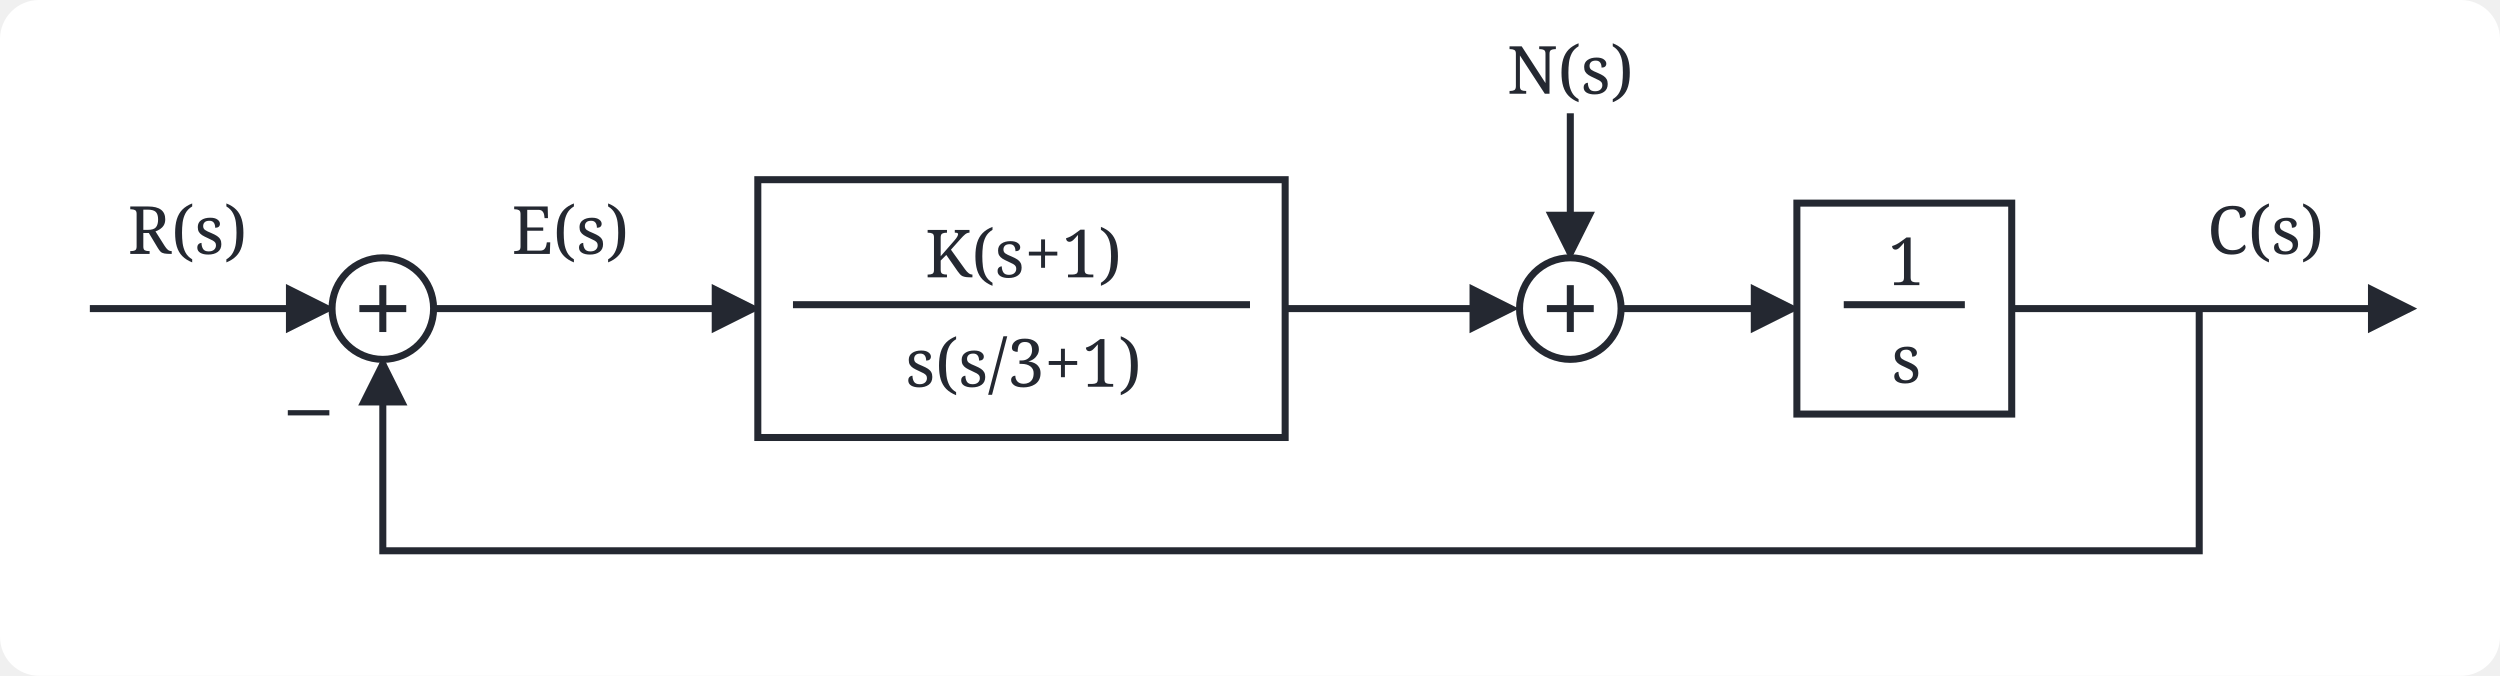
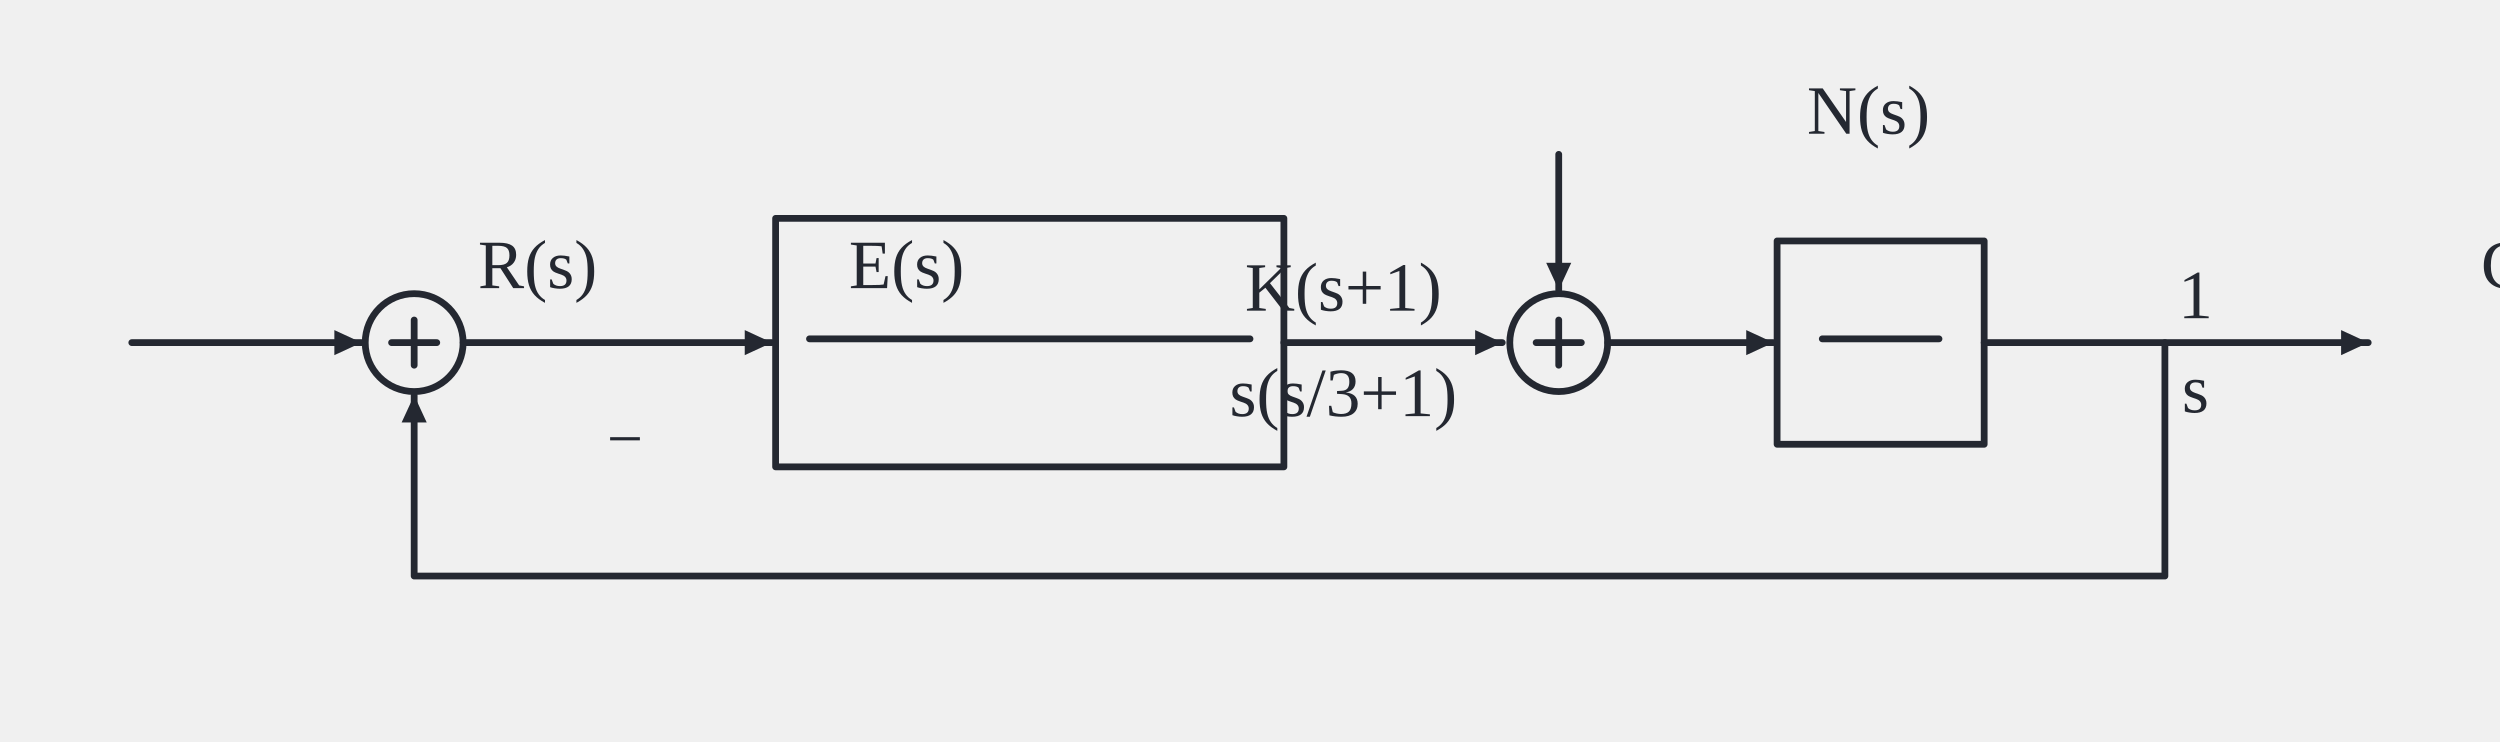
- <svg xmlns="http://www.w3.org/2000/svg" width="640" height="173" viewBox="0 0 640 173" role="img" aria-label="扰动N(s)加在两个串联环节之间，输出为单位负反馈">
-   <defs>
-     <marker id="arr" markerWidth="7" markerHeight="7" refX="6" refY="3.5" orient="auto">
-       <path d="M0 0L7 3.5L0 7Z" fill="#242831" />
-     </marker>
-   </defs>
-   <rect width="640" height="173" rx="10" fill="#fff" />
-   <g fill="none" stroke="#242831" stroke-width="1.8">
-     <circle cx="98" cy="79" r="13" />
-     <path d="M92 79h12m-6-6v12" />
-     <circle cx="402" cy="79" r="13" />
-     <path d="M396 79h12m-6-6v12" />
-     <path d="M23 79h61" marker-end="url(#arr)" />
-     <path d="M111 79h82" marker-end="url(#arr)" />
-     <path d="M329 79h58" marker-end="url(#arr)" />
-     <path d="M415 79h44" marker-end="url(#arr)" />
-     <path d="M515 79h102" marker-end="url(#arr)" />
-     <path d="M402 29v36" marker-end="url(#arr)" />
-     <path d="M563 79v62H98V93" marker-end="url(#arr)" />
-     <rect x="194" y="46" width="135" height="66" />
-     <path d="M203 78h117" />
-     <rect x="460" y="52" width="55" height="54" />
-     <path d="M472 78h31" />
-   </g>
-   <g fill="#242831" font-family="Georgia, serif" font-size="17" text-anchor="middle">
-     <text x="48" y="65">R(s)</text>
-     <text x="146" y="65">E(s)</text>
-     <text x="580" y="65">C(s)</text>
-     <text x="79" y="111">−</text>
-     <text x="402" y="24">N(s)</text>
-     <text x="262" y="71">K(s+1)</text>
-     <text x="262" y="99">s(s/3+1)</text>
-     <text x="488" y="73">1</text>
-     <text x="488" y="98">s</text>
+ <svg xmlns="http://www.w3.org/2000/svg" xmlns:ns1="http://schemas.microsoft.com/visio/2003/SVGExtensions/" width="9.222in" height="2.736in" viewBox="0 0 664 197" xml:space="preserve" color-interpolation-filters="sRGB" class="st7">
+   <ns1:documentProperties ns1:langID="2052" ns1:metric="true" ns1:viewMarkup="false" />
+   <style type="text/css">
+ 	
+ 		.st1 {fill:none;stroke:#242831;stroke-linecap:round;stroke-linejoin:round;stroke-width:1.8}
+ 		.st2 {stroke:#242831;stroke-linecap:round;stroke-linejoin:round;stroke-width:1.8}
+ 		.st3 {fill:#242831;stroke:none;stroke-linecap:round;stroke-linejoin:round;stroke-width:0.75}
+ 		.st4 {fill:none;stroke:none;stroke-linecap:round;stroke-linejoin:round;stroke-width:0.75}
+ 		.st5 {fill:#242831;font-family:"Times New Roman", "Liberation Serif", SimSun, "宋体", "Noto Serif CJK SC", serif;font-size:1.533em}
+ 		.st6 {fill:#242831;font-family:"Times New Roman", "Liberation Serif", SimSun, "宋体", "Noto Serif CJK SC", serif;font-size:1.417em}
+ 		.st7 {fill:none;fill-rule:evenodd;font-size:12px;overflow:visible;stroke-linecap:square;stroke-miterlimit:3}
+ 	
+ 	</style>
+   <g ns1:mID="5" ns1:index="3" ns1:groupContext="foregroundPage">
+     <ns1:pageProperties ns1:drawingScale="0.0393701" ns1:pageScale="0.0393701" ns1:drawingUnits="24" ns1:shadowOffsetX="8.50394" ns1:shadowOffsetY="-8.50394" />
+     <g id="shape1-1" ns1:mID="1" ns1:groupContext="shape" transform="translate(97,-93)">
+       <ellipse cx="13" cy="184" rx="13" ry="13" class="st1" />
+     </g>
+     <g id="shape2-3" ns1:mID="2" ns1:groupContext="shape" transform="translate(104,-106)">
+       <path d="M0 197 L12 197" class="st2" />
+     </g>
+     <g id="shape3-6" ns1:mID="3" ns1:groupContext="shape" transform="translate(307,85) rotate(90)">
+       <path d="M0 197 L12 197" class="st2" />
+     </g>
+     <g id="shape4-9" ns1:mID="4" ns1:groupContext="shape" transform="translate(401,-93)">
+       <ellipse cx="13" cy="184" rx="13" ry="13" class="st1" />
+     </g>
+     <g id="shape5-11" ns1:mID="5" ns1:groupContext="shape" transform="translate(408,-106)">
+       <path d="M0 197 L12 197" class="st2" />
+     </g>
+     <g id="shape6-14" ns1:mID="6" ns1:groupContext="shape" transform="translate(611,85) rotate(90)">
+       <path d="M0 197 L12 197" class="st2" />
+     </g>
+     <g id="shape7-17" ns1:mID="7" ns1:groupContext="shape" transform="translate(35,-106)">
+       <path d="M0 197 L61 197" class="st2" />
+     </g>
+     <g id="shape8-20" ns1:mID="8" ns1:groupContext="shape" transform="translate(88.8,-102.67)">
+       <path d="M7.2 193.67 L0 197 L0 190.34 L7.2 193.67 Z" class="st3" />
+     </g>
+     <g id="shape9-22" ns1:mID="9" ns1:groupContext="shape" transform="translate(123,-106)">
+       <path d="M0 197 L82 197" class="st2" />
+     </g>
+     <g id="shape10-25" ns1:mID="10" ns1:groupContext="shape" transform="translate(197.8,-102.67)">
+       <path d="M7.2 193.67 L0 197 L0 190.34 L7.2 193.67 Z" class="st3" />
+     </g>
+     <g id="shape11-27" ns1:mID="11" ns1:groupContext="shape" transform="translate(341,-106)">
+       <path d="M0 197 L58 197" class="st2" />
+     </g>
+     <g id="shape12-30" ns1:mID="12" ns1:groupContext="shape" transform="translate(391.8,-102.67)">
+       <path d="M7.2 193.67 L0 197 L0 190.34 L7.2 193.67 Z" class="st3" />
+     </g>
+     <g id="shape13-32" ns1:mID="13" ns1:groupContext="shape" transform="translate(427,-106)">
+       <path d="M0 197 L44 197" class="st2" />
+     </g>
+     <g id="shape14-35" ns1:mID="14" ns1:groupContext="shape" transform="translate(463.8,-102.67)">
+       <path d="M7.2 193.67 L0 197 L0 190.34 L7.2 193.67 Z" class="st3" />
+     </g>
+     <g id="shape15-37" ns1:mID="15" ns1:groupContext="shape" transform="translate(527,-106)">
+       <path d="M0 197 L102 197" class="st2" />
+     </g>
+     <g id="shape16-40" ns1:mID="16" ns1:groupContext="shape" transform="translate(621.8,-102.67)">
+       <path d="M7.2 193.67 L0 197 L0 190.34 L7.2 193.67 Z" class="st3" />
+     </g>
+     <g id="shape17-42" ns1:mID="17" ns1:groupContext="shape" transform="translate(611,41) rotate(90)">
+       <path d="M0 197 L36 197" class="st2" />
+     </g>
+     <g id="shape18-45" ns1:mID="18" ns1:groupContext="shape" transform="translate(410.67,-120)">
+       <path d="M3.33 197 L0 189.8 L6.66 189.8 L3.33 197 Z" class="st3" />
+     </g>
+     <g id="shape19-47" ns1:mID="19" ns1:groupContext="shape" transform="translate(110,-44)">
+       <path d="M465 135 L465 197 L0 197 L0 149" class="st2" />
+     </g>
+     <g id="shape20-50" ns1:mID="20" ns1:groupContext="shape" transform="translate(106.67,-84.8)">
+       <path d="M3.33 189.8 L6.66 197 L0 197 L3.33 189.8 Z" class="st3" />
+     </g>
+     <g id="shape21-52" ns1:mID="21" ns1:groupContext="shape" transform="translate(206,-73)">
+       <rect x="0" y="131" width="135" height="66" class="st1" />
+     </g>
+     <g id="shape22-54" ns1:mID="22" ns1:groupContext="shape" transform="translate(215,-107)">
+       <path d="M0 197 L117 197" class="st2" />
+     </g>
+     <g id="shape23-57" ns1:mID="23" ns1:groupContext="shape" transform="translate(472,-79)">
+       <rect x="0" y="143" width="55" height="54" class="st1" />
+     </g>
+     <g id="shape24-59" ns1:mID="24" ns1:groupContext="shape" transform="translate(484,-107)">
+       <path d="M0 197 L31 197" class="st2" />
+     </g>
+     <g id="shape25-62" ns1:mID="25" ns1:groupContext="shape" transform="translate(31.6654,-111.28)">
+       <ns1:textBlock ns1:margins="rect(4,4,4,4)" ns1:tabSpace="42.5197" />
+       <ns1:textRect cx="28.335" cy="182.28" width="56.67" height="29.44" />
+       <rect x="0" y="167.56" width="56.669" height="29.44" class="st4" />
+       <text x="12.49" y="187.8" class="st5" ns1:langID="2052">
+         <ns1:paragraph ns1:horizAlign="1" />
+         <ns1:tabList />R(s)</text>
+     </g>
+     <g id="shape26-65" ns1:mID="26" ns1:groupContext="shape" transform="translate(130.114,-111.28)">
+       <ns1:textBlock ns1:margins="rect(4,4,4,4)" ns1:tabSpace="42.5197" />
+       <ns1:textRect cx="27.886" cy="182.28" width="55.78" height="29.44" />
+       <rect x="0" y="167.56" width="55.773" height="29.44" class="st4" />
+       <text x="12.56" y="187.8" class="st5" ns1:langID="2052">
+         <ns1:paragraph ns1:horizAlign="1" />
+         <ns1:tabList />E(s)</text>
+     </g>
+     <g id="shape27-68" ns1:mID="27" ns1:groupContext="shape" transform="translate(564.215,-111.28)">
+       <ns1:textBlock ns1:margins="rect(4,4,4,4)" ns1:tabSpace="42.5197" />
+       <ns1:textRect cx="27.785" cy="182.28" width="55.57" height="29.44" />
+       <rect x="0" y="167.56" width="55.57" height="29.44" class="st4" />
+       <text x="11.94" y="187.8" class="st5" ns1:langID="2052">
+         <ns1:paragraph ns1:horizAlign="1" />
+         <ns1:tabList />C(s)</text>
+     </g>
+     <g id="shape28-71" ns1:mID="28" ns1:groupContext="shape" transform="translate(74.5313,-66.4)">
+       <ns1:textBlock ns1:margins="rect(4,4,4,4)" ns1:tabSpace="42.5197" />
+       <ns1:textRect cx="16.5" cy="183.4" width="33" height="27.2" />
+       <rect x="0" y="169.8" width="33" height="27.2" class="st4" />
+       <text x="10.15" y="188.58" class="st6" ns1:langID="2052">
+         <ns1:paragraph ns1:horizAlign="1" />
+         <ns1:tabList />−</text>
+     </g>
+     <g id="shape29-74" ns1:mID="29" ns1:groupContext="shape" transform="translate(384.024,-152.28)">
+       <ns1:textBlock ns1:margins="rect(4,4,4,4)" ns1:tabSpace="42.5197" />
+       <ns1:textRect cx="29.476" cy="182.28" width="58.96" height="29.44" />
+       <rect x="0" y="167.56" width="58.952" height="29.44" class="st4" />
+       <text x="13.12" y="187.8" class="st5" ns1:langID="2052">
+         <ns1:paragraph ns1:horizAlign="1" />
+         <ns1:tabList />N(s)</text>
+     </g>
+     <g id="shape30-77" ns1:mID="30" ns1:groupContext="shape" transform="translate(235.865,-105.28)">
+       <ns1:textBlock ns1:margins="rect(4,4,4,4)" ns1:tabSpace="42.5197" />
+       <ns1:textRect cx="38.135" cy="182.28" width="76.27" height="29.44" />
+       <rect x="0" y="167.56" width="76.27" height="29.44" class="st4" />
+       <text x="12" y="187.8" class="st5" ns1:langID="2052">
+         <ns1:paragraph ns1:horizAlign="1" />
+         <ns1:tabList />K(s+1)</text>
+     </g>
+     <g id="shape31-80" ns1:mID="31" ns1:groupContext="shape" transform="translate(228.889,-77.28)">
+       <ns1:textBlock ns1:margins="rect(4,4,4,4)" ns1:tabSpace="42.5197" />
+       <ns1:textRect cx="45.111" cy="182.28" width="90.23" height="29.44" />
+       <rect x="0" y="167.56" width="90.222" height="29.44" class="st4" />
+       <text x="14.88" y="187.8" class="st5" ns1:langID="2052">
+         <ns1:paragraph ns1:horizAlign="1" />
+         <ns1:tabList />s(s/3+1)</text>
+     </g>
+     <g id="shape32-83" ns1:mID="32" ns1:groupContext="shape" transform="translate(485.014,-103.28)">
+       <ns1:textBlock ns1:margins="rect(4,4,4,4)" ns1:tabSpace="42.5197" />
+       <ns1:textRect cx="15.329" cy="182.28" width="30.66" height="29.44" />
+       <rect x="0" y="167.56" width="30.659" height="29.44" class="st4" />
+       <text x="10.73" y="187.8" class="st5" ns1:langID="2052">
+         <ns1:paragraph ns1:horizAlign="1" />
+         <ns1:tabList />1</text>
+     </g>
+     <g id="shape33-86" ns1:mID="33" ns1:groupContext="shape" transform="translate(484.991,-78.28)">
+       <ns1:textBlock ns1:margins="rect(4,4,4,4)" ns1:tabSpace="42.5197" />
+       <ns1:textRect cx="15.329" cy="182.28" width="30.66" height="29.44" />
+       <rect x="0" y="167.56" width="30.659" height="29.44" class="st4" />
+       <text x="11.75" y="187.8" class="st5" ns1:langID="2052">
+         <ns1:paragraph ns1:horizAlign="1" />
+         <ns1:tabList />s</text>
+     </g>
  </g>
</svg>
